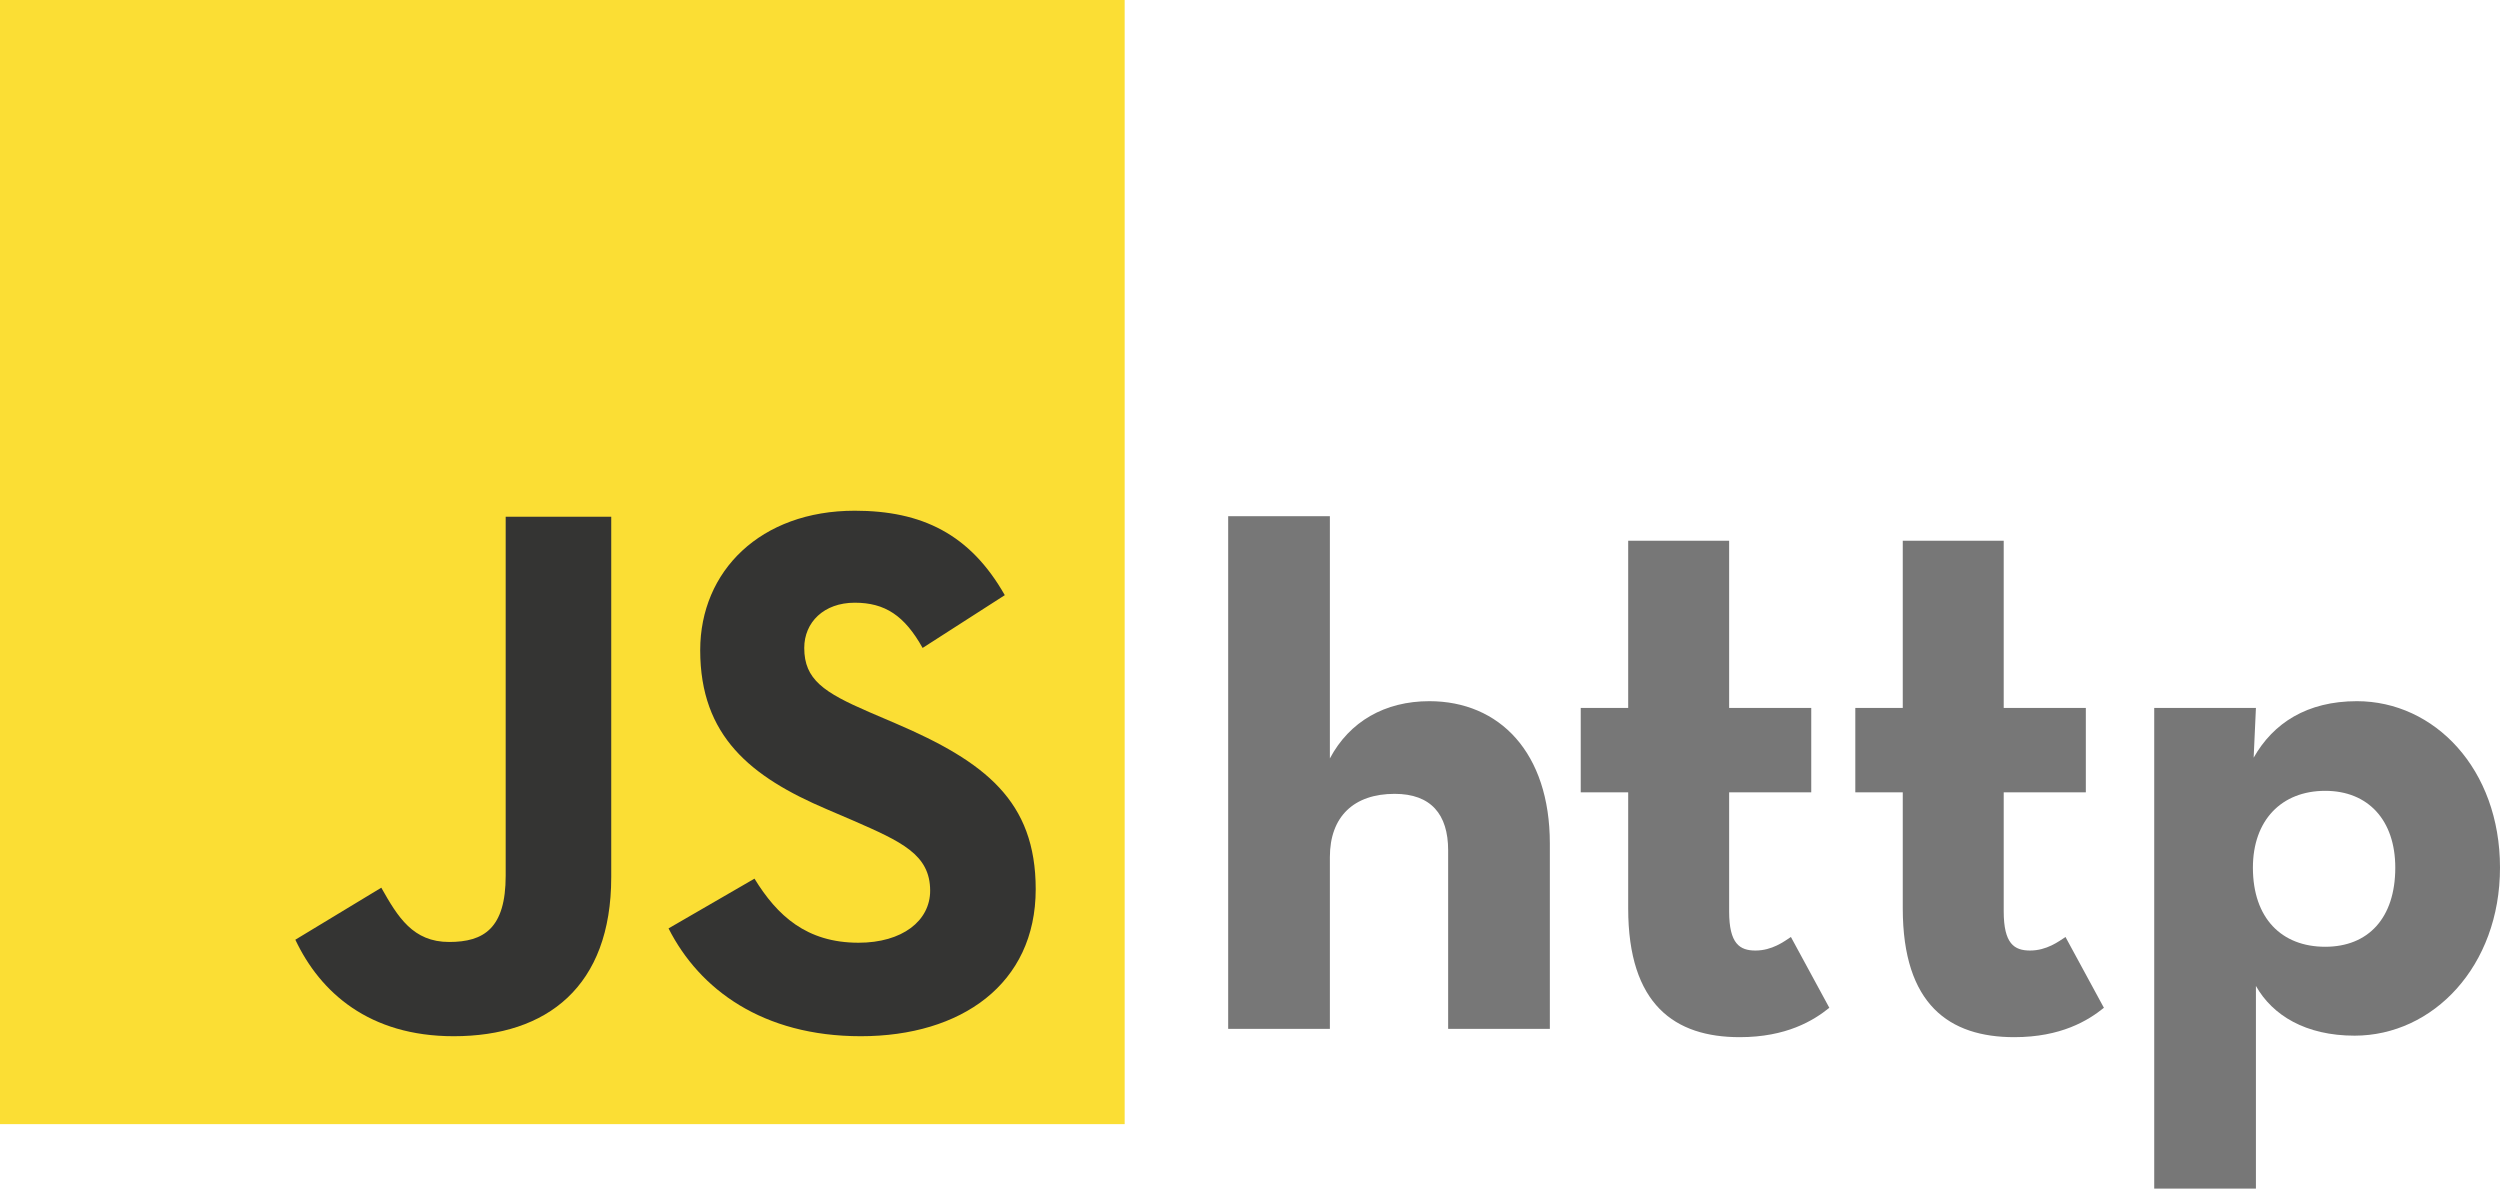
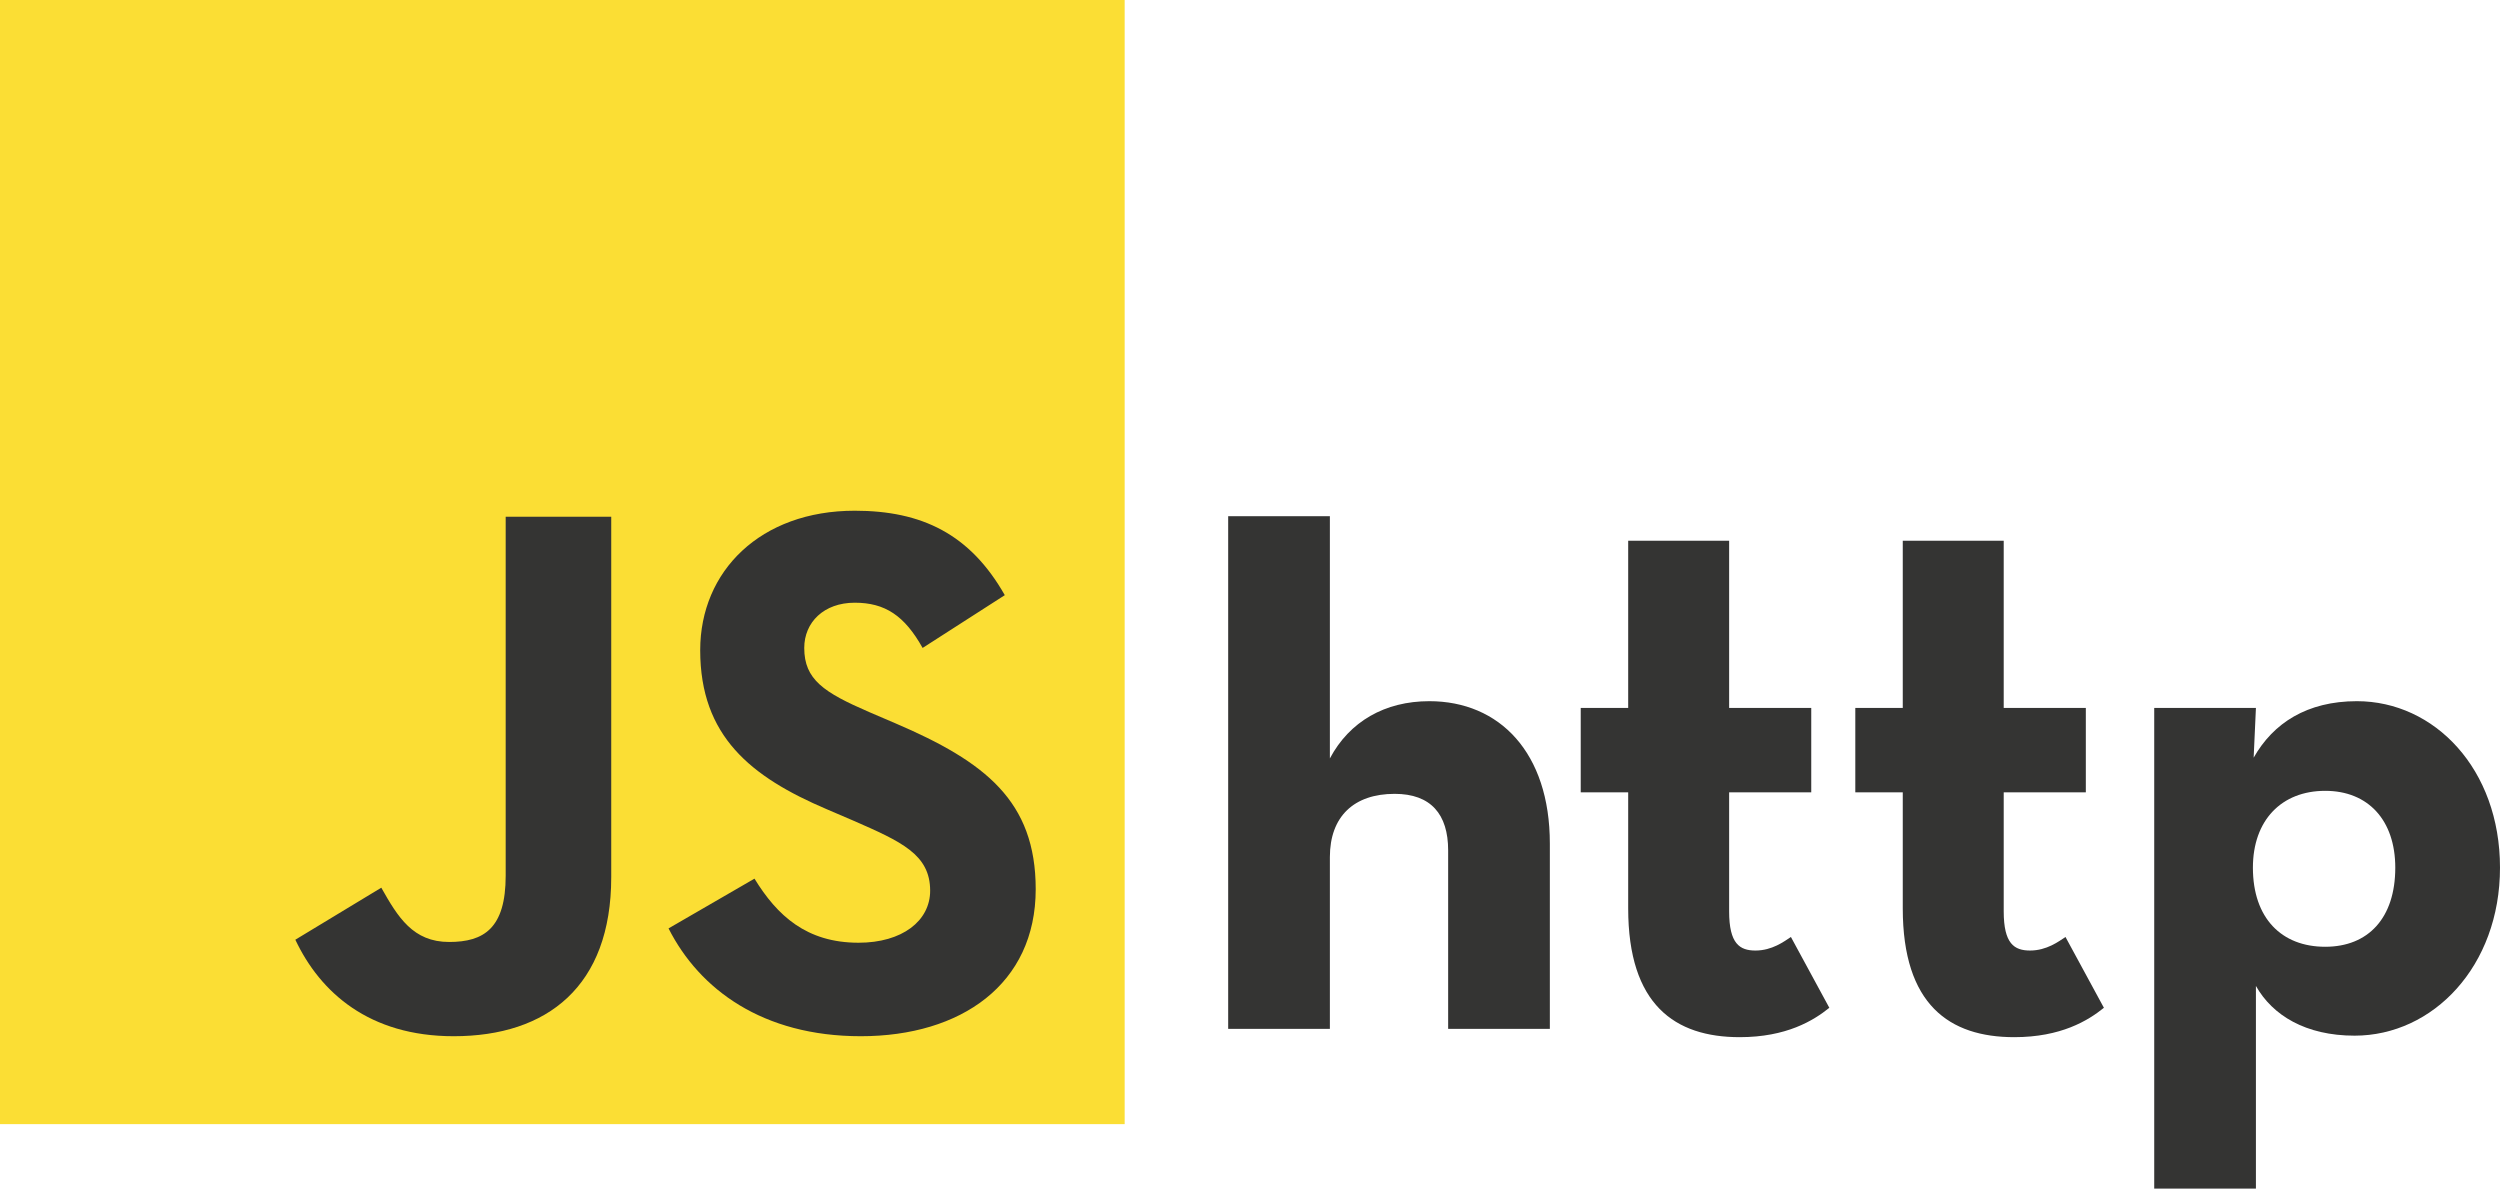
<svg xmlns="http://www.w3.org/2000/svg" xmlns:xlink="http://www.w3.org/1999/xlink" version="1.1" id="Layer_1" x="0px" y="0px" width="1121.822" height="533.355" viewBox="0 0 1121.822 533.355" enable-background="new 0 0 1325 700" xml:space="preserve">
  <defs id="defs69" />
  <g id="g3" transform="translate(-102.859,-84.339)">
    <defs id="defs5">
      <rect id="SVGID_1_" x="102.859" y="84.339" width="504.67" height="504.442" />
    </defs>
    <clipPath id="SVGID_2_">
      <use xlink:href="#SVGID_1_" overflow="visible" id="use9" style="overflow:visible" x="0" y="0" width="1325" height="700" />
    </clipPath>
    <g clip-path="url(#SVGID_2_)" id="g11">
      <defs id="defs13">
        <rect id="SVGID_3_" x="102.859" y="83.841" width="505" height="505" />
      </defs>
      <clipPath id="SVGID_4_">
        <use xlink:href="#SVGID_3_" overflow="visible" id="use17" style="overflow:visible" x="0" y="0" width="1325" height="700" />
      </clipPath>
      <rect x="102.859" y="84.339" clip-path="url(#SVGID_4_)" width="504.67" height="504.442" id="rect19" style="fill:#fbde34" />
    </g>
  </g>
  <g id="g21" transform="translate(-102.859,-84.339)">
    <defs id="defs23">
      <rect id="SVGID_5_" x="102.859" y="83.841" width="505" height="505" />
    </defs>
    <clipPath id="SVGID_6_">
      <use xlink:href="#SVGID_5_" overflow="visible" id="use27" style="overflow:visible" x="0" y="0" width="1325" height="700" />
    </clipPath>
  </g>
  <g id="g29" transform="translate(-102.859,-84.339)">
    <defs id="defs31">
      <rect id="SVGID_7_" x="102.859" y="84.339" width="504.67" height="504.442" />
    </defs>
    <clipPath id="SVGID_8_">
      <use xlink:href="#SVGID_7_" overflow="visible" id="use35" style="overflow:visible" x="0" y="0" width="1325" height="700" />
    </clipPath>
    <g clip-path="url(#SVGID_8_)" id="g37">
      <defs id="defs39">
        <rect id="SVGID_9_" x="102.859" y="83.841" width="505" height="505" />
      </defs>
      <clipPath id="SVGID_10_">
        <use xlink:href="#SVGID_9_" overflow="visible" id="use43" style="overflow:visible" x="0" y="0" width="1325" height="700" />
      </clipPath>
    </g>
  </g>
  <g id="g45" transform="translate(-102.859,-84.339)">
    <defs id="defs47">
      <rect id="SVGID_11_" x="102.859" y="84.339" width="505" height="505" />
    </defs>
    <clipPath id="SVGID_12_">
      <use xlink:href="#SVGID_11_" overflow="visible" id="use51" style="overflow:visible" x="0" y="0" width="1325" height="700" />
    </clipPath>
    <path clip-path="url(#SVGID_12_)" d="m 235.385,506.016 38.57,-23.342 c 7.44,13.193 14.209,24.355 30.445,24.355 15.562,0 25.375,-6.089 25.375,-29.769 V 316.22 h 47.363 v 161.714 c 0,49.057 -28.756,71.386 -70.709,71.386 -37.888,0 -59.88,-19.623 -71.044,-43.304" id="path53" style="fill:#343433" />
    <path clip-path="url(#SVGID_12_)" d="m 402.854,500.94 38.564,-22.328 c 10.152,16.578 23.347,28.758 46.689,28.758 19.625,0 32.139,-9.812 32.139,-23.346 0,-16.238 -12.854,-21.99 -34.508,-31.461 L 473.9,447.486 c -34.172,-14.546 -56.84,-32.814 -56.84,-71.383 0,-35.522 27.064,-62.59 69.355,-62.59 30.11,0 51.763,10.489 67.323,37.894 l -36.877,23.681 c -8.12,-14.546 -16.914,-20.297 -30.446,-20.297 -13.87,0 -22.668,8.796 -22.668,20.297 0,14.21 8.798,19.962 29.095,28.759 l 11.84,5.074 c 40.26,17.255 62.928,34.846 62.928,74.427 0,42.63 -33.493,65.973 -78.488,65.973 -43.979,-10e-4 -72.398,-20.975 -86.268,-48.381" id="path55" style="fill:#343433" />
  </g>
  <g id="g57" transform="translate(-102.859,-84.339)">
-     <path d="m 653.976,315.962 h 45.636 v 108.71 c 8.789,-16.564 24.678,-25.691 44.622,-25.691 31.438,0 54.087,22.987 54.087,63.891 v 83.158 h -45.636 v -80.116 c 0,-16.227 -7.775,-25.354 -24.001,-25.354 -18.255,0 -29.072,10.142 -29.072,28.396 V 546.03 H 653.976 V 315.962 z" id="path59" style="fill:#777777" />
-     <path d="m 833.474,491.942 v -52.059 h -21.297 v -37.861 h 21.297 v -75.045 h 45.298 v 75.045 h 36.847 v 37.861 h -36.847 v 53.411 c 0,14.535 4.732,17.578 11.831,17.578 7.438,0 12.846,-4.057 15.888,-6.085 l 17.24,31.776 c -7.099,5.746 -19.268,13.184 -40.227,13.184 -29.072,0.001 -50.03,-14.535 -50.03,-57.805 z" id="path61" style="fill:#777777" />
-     <path d="m 956.685,491.942 v -52.059 h -21.297 v -37.861 h 21.297 v -75.045 h 45.298 v 75.045 h 36.847 v 37.861 h -36.847 v 53.411 c 0,14.535 4.732,17.578 11.831,17.578 7.438,0 12.846,-4.057 15.888,-6.085 l 17.24,31.776 c -7.099,5.746 -19.268,13.184 -40.227,13.184 -29.072,0.001 -50.03,-14.535 -50.03,-57.805 z" id="path63" style="fill:#777777" />
-     <path d="m 1069.518,402.022 h 45.636 l -1.014,22.312 c 8.789,-15.55 24.001,-25.354 46.312,-25.354 34.818,0 64.229,30.424 64.229,74.708 0,44.283 -30.086,75.383 -65.242,75.383 -21.973,0 -36.847,-9.127 -44.284,-22.311 v 90.934 h -45.636 V 402.022 z m 108.173,71.666 c 0,-21.297 -12.169,-34.48 -31.438,-34.48 -19.606,0 -32.452,13.184 -32.452,34.48 0,22.648 12.846,35.494 32.452,35.494 19.269,10e-4 31.438,-12.845 31.438,-35.494 z" id="path65" style="fill:#777777" />
+     <path d="m 653.976,315.962 h 45.636 v 108.71 c 8.789,-16.564 24.678,-25.691 44.622,-25.691 31.438,0 54.087,22.987 54.087,63.891 v 83.158 h -45.636 v -80.116 c 0,-16.227 -7.775,-25.354 -24.001,-25.354 -18.255,0 -29.072,10.142 -29.072,28.396 V 546.03 H 653.976 V 315.962 z" id="path59" style="fill:#343433" />
+     <path d="m 833.474,491.942 v -52.059 h -21.297 v -37.861 h 21.297 v -75.045 h 45.298 v 75.045 h 36.847 v 37.861 h -36.847 v 53.411 c 0,14.535 4.732,17.578 11.831,17.578 7.438,0 12.846,-4.057 15.888,-6.085 l 17.24,31.776 c -7.099,5.746 -19.268,13.184 -40.227,13.184 -29.072,0.001 -50.03,-14.535 -50.03,-57.805 z" id="path61" style="fill:#343433" />
+     <path d="m 956.685,491.942 v -52.059 h -21.297 v -37.861 h 21.297 v -75.045 h 45.298 v 75.045 h 36.847 v 37.861 h -36.847 v 53.411 c 0,14.535 4.732,17.578 11.831,17.578 7.438,0 12.846,-4.057 15.888,-6.085 l 17.24,31.776 c -7.099,5.746 -19.268,13.184 -40.227,13.184 -29.072,0.001 -50.03,-14.535 -50.03,-57.805 z" id="path63" style="fill:#343433" />
+     <path d="m 1069.518,402.022 h 45.636 l -1.014,22.312 c 8.789,-15.55 24.001,-25.354 46.312,-25.354 34.818,0 64.229,30.424 64.229,74.708 0,44.283 -30.086,75.383 -65.242,75.383 -21.973,0 -36.847,-9.127 -44.284,-22.311 v 90.934 h -45.636 V 402.022 z m 108.173,71.666 c 0,-21.297 -12.169,-34.48 -31.438,-34.48 -19.606,0 -32.452,13.184 -32.452,34.48 0,22.648 12.846,35.494 32.452,35.494 19.269,10e-4 31.438,-12.845 31.438,-35.494 z" id="path65" style="fill:#343433" />
  </g>
</svg>
